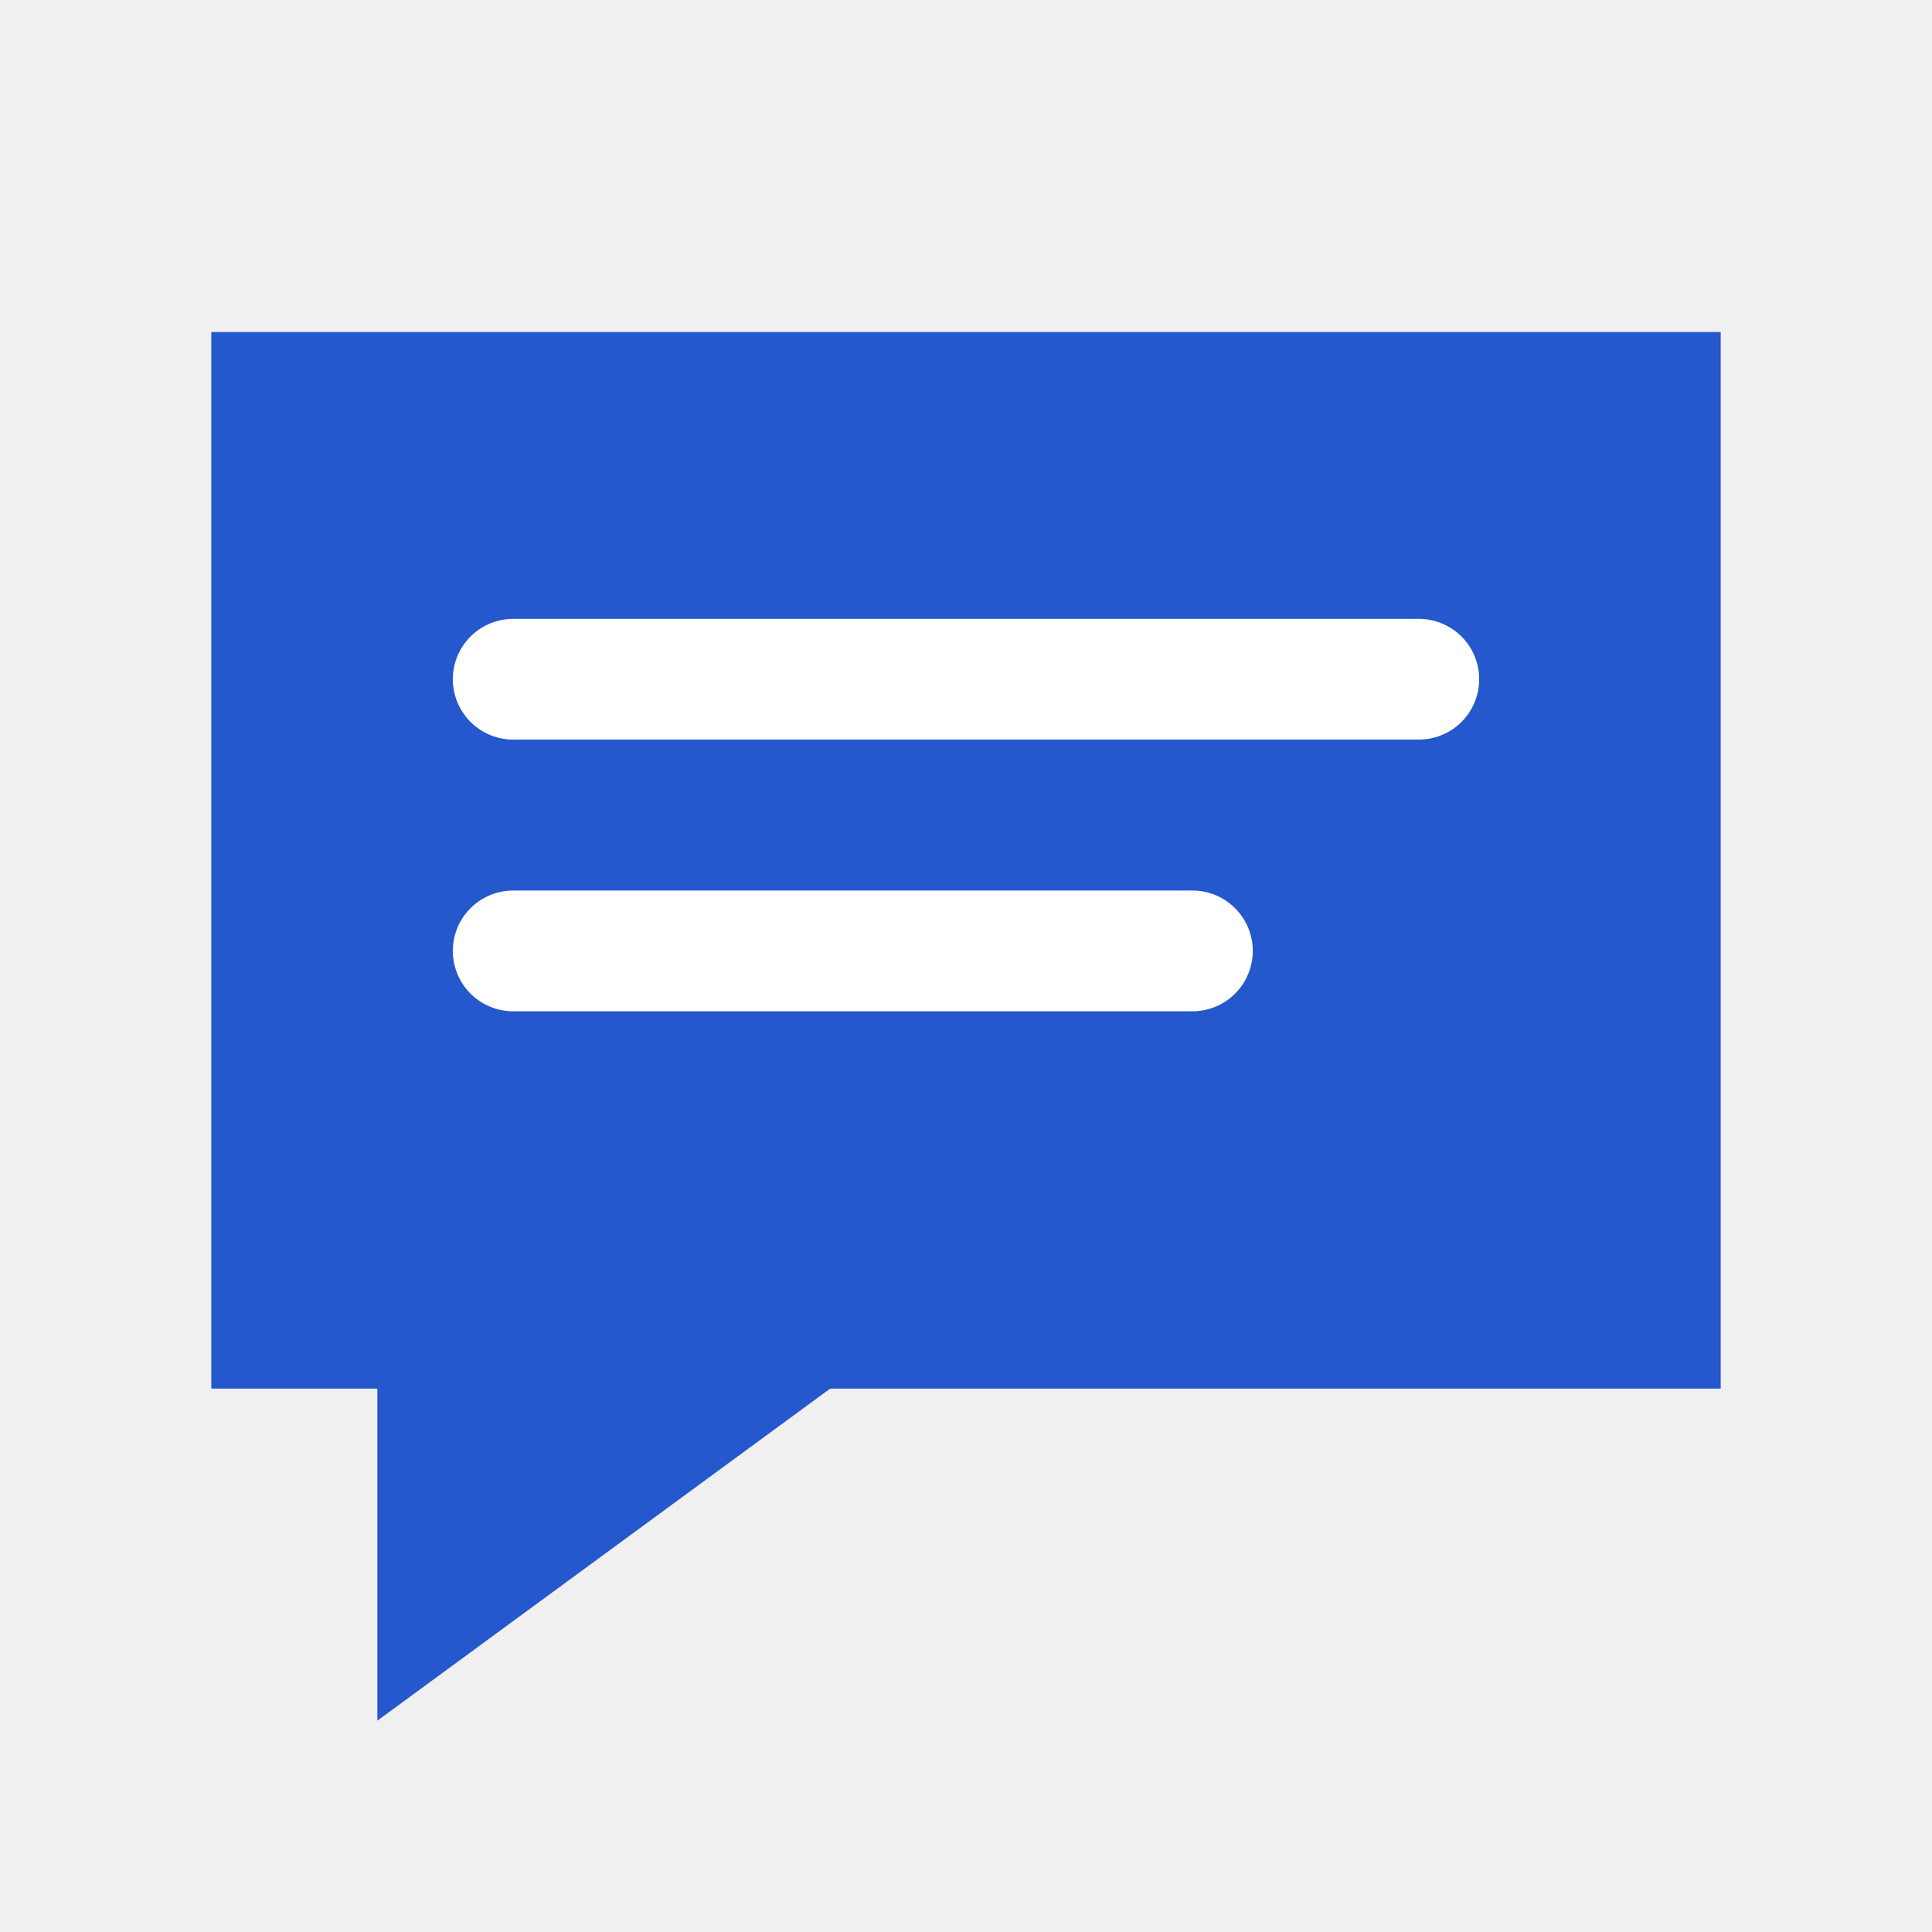
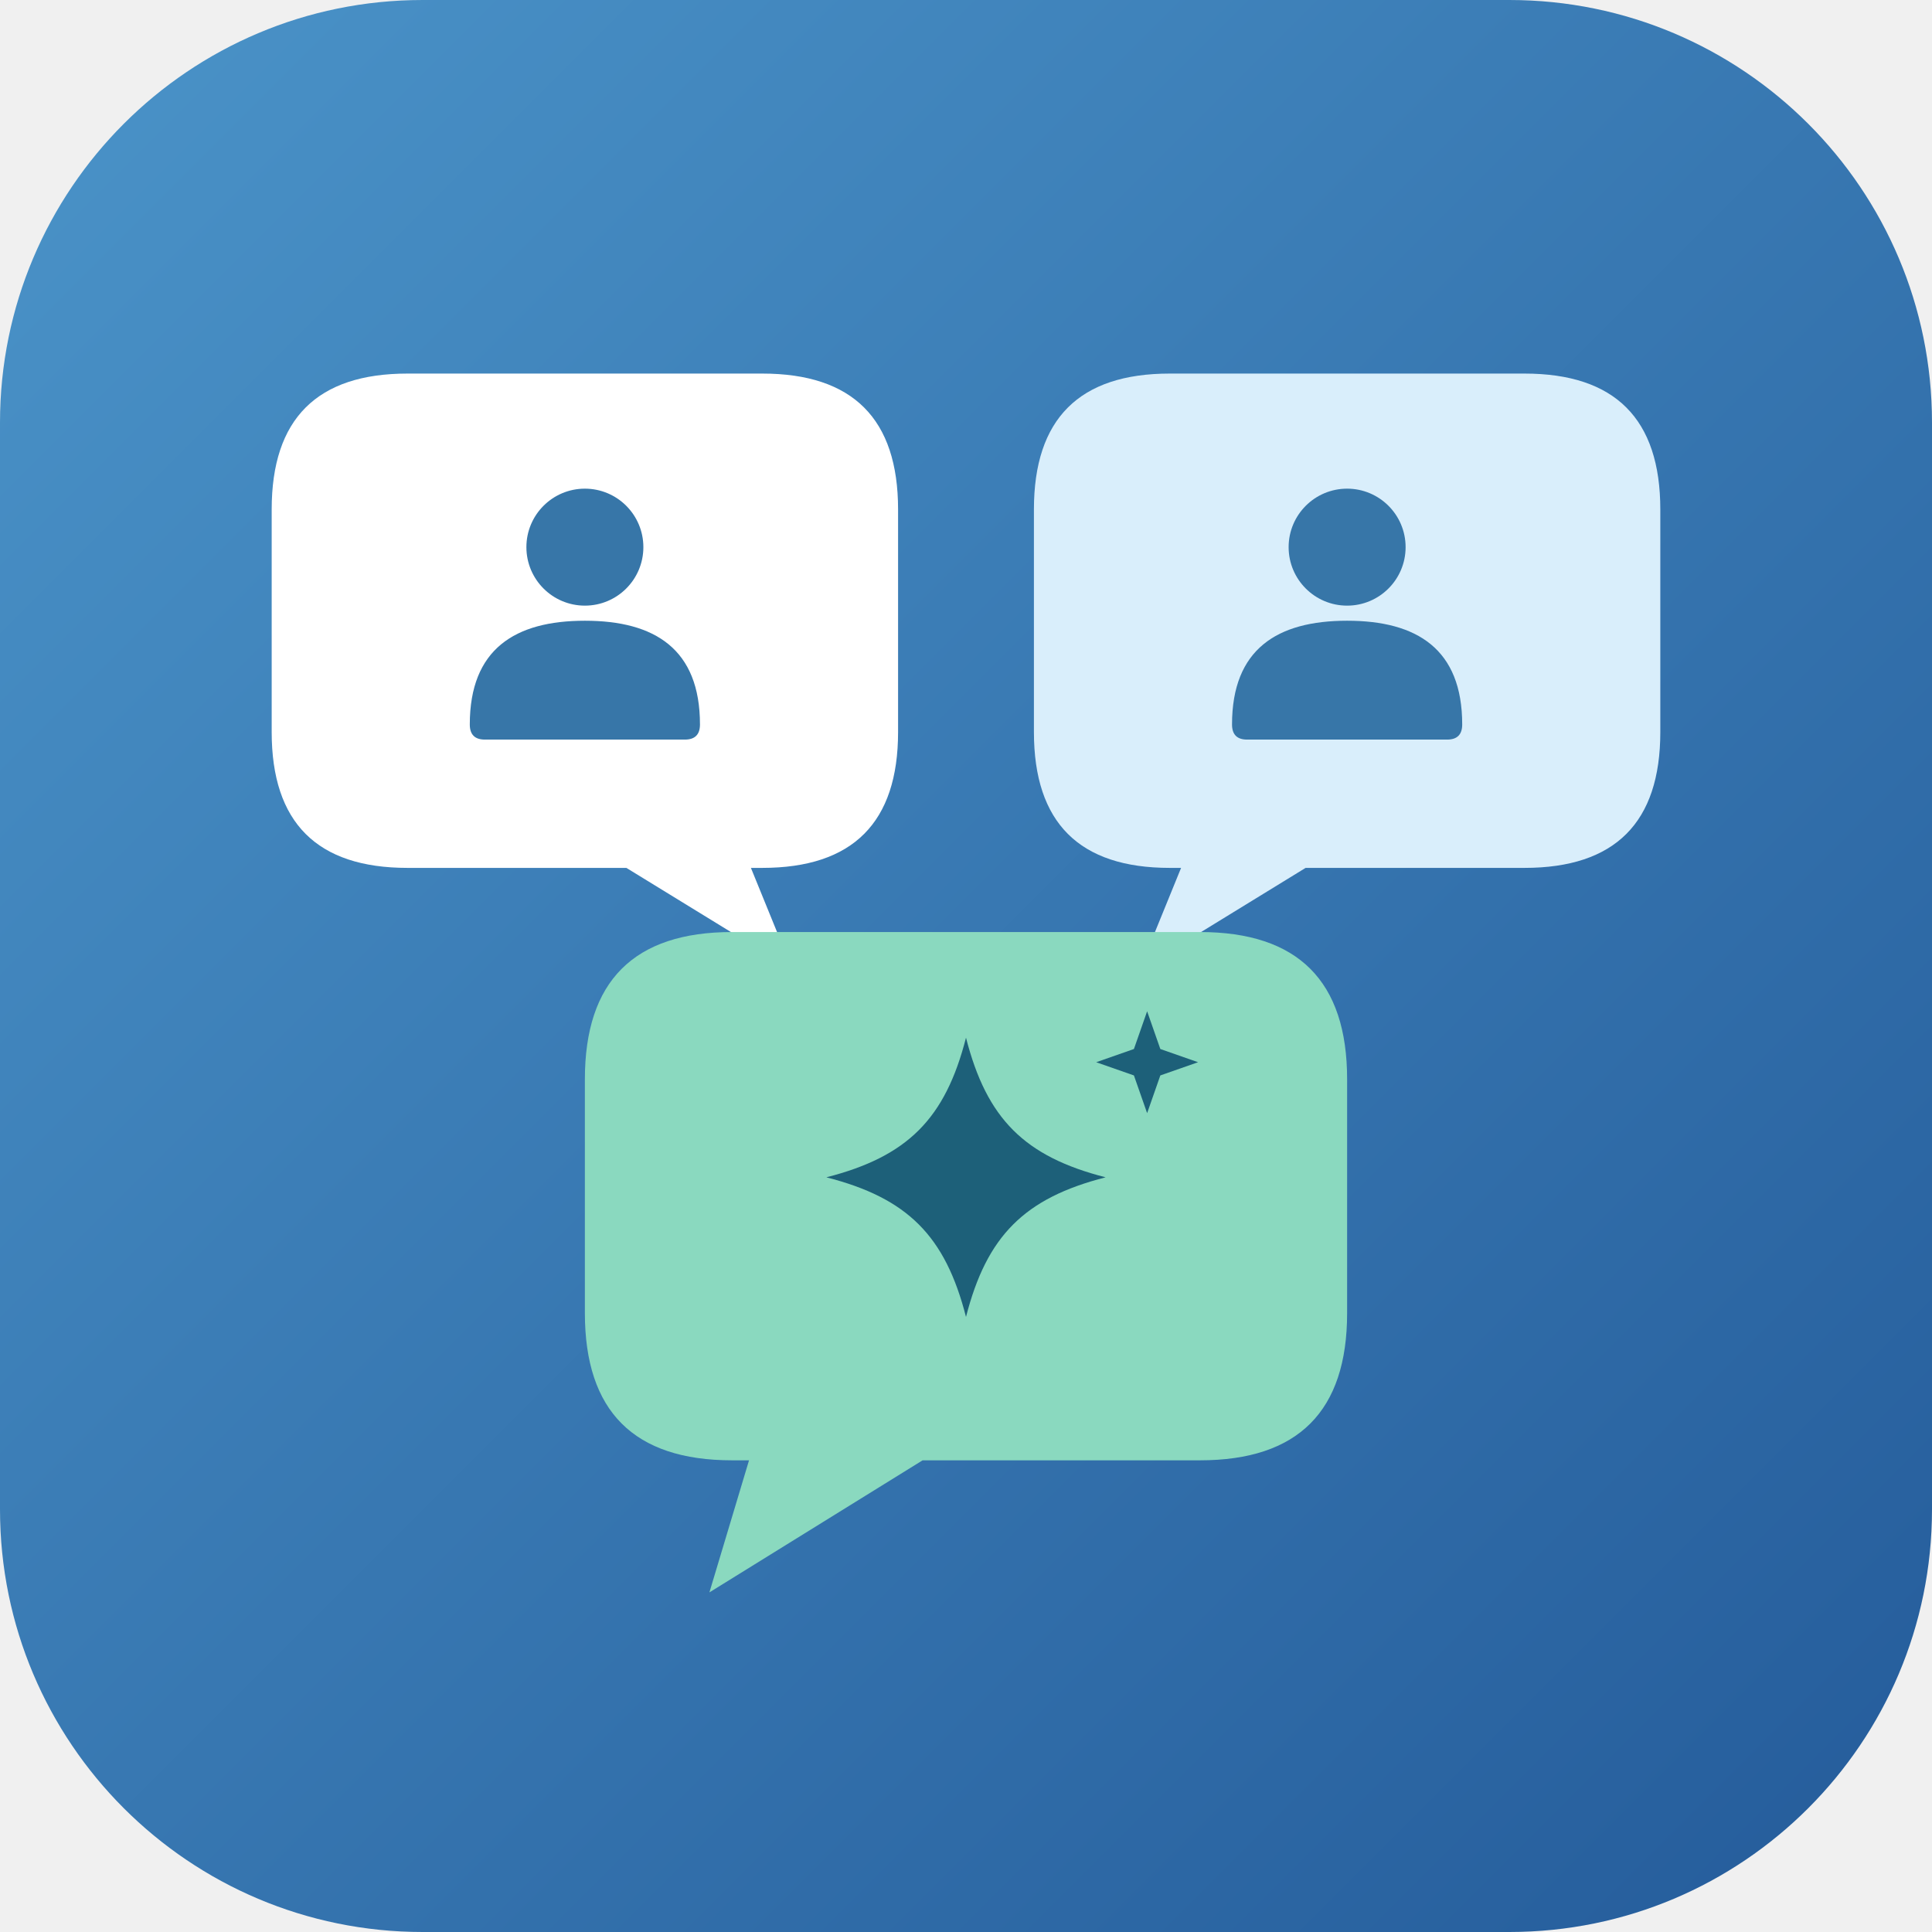
- <svg xmlns="http://www.w3.org/2000/svg" width="128" height="128" viewBox="0 0 128 128">
-   <path d="M14 22h100v70H55l-30 22V92H14z" fill="#2458cc" />
-   <path d="M34 45h60M34 63h45" stroke="white" stroke-width="8" stroke-linecap="round" />
+ <svg xmlns="http://www.w3.org/2000/svg" width="128" height="128" viewBox="0 0 1024 1024">
+   <defs>
+     <linearGradient id="background" x1="0" y1="0" x2="1" y2="1">
+       <stop offset="0" stop-color="#4B94C9" />
+       <stop offset="1" stop-color="#245B9A" />
+     </linearGradient>
+   </defs>
+   <rect width="1024" height="1024" rx="224" fill="url(#background)" />
+   <path d="M216 198H404Q476 198 476 270V388Q476 460 404 460H398L420 514L332 460H216Q144 460 144 388V270Q144 198 216 198Z" fill="#FFFFFF" />
+   <path d="M620 198H808Q880 198 880 270V388Q880 460 808 460H692L604 514L626 460H620Q548 460 548 388V270Q548 198 620 198Z" fill="#D9EEFB" />
+   <g fill="#3776A8">
+     <circle cx="310" cy="290" r="31" />
+     <path d="M249 384C249 344 273 329 310 329S371 344 371 384Q371 392 363 392H257Q249 392 249 384Z" />
+     <circle cx="714" cy="290" r="31" />
+     <path d="M653 384C653 344 677 329 714 329S775 344 775 384Q775 392 767 392H661Q653 392 653 384Z" />
+   </g>
+   <path d="M388 494H636Q714 494 714 572V696Q714 774 636 774H489L376 844L397 774H388Q310 774 310 696V572Q310 494 388 494Z" fill="#8AD9BF" />
+   <path d="M512 550C523 593 543 613 586 624C543 635 523 655 512 698C501 655 481 635 438 624C481 613 501 593 512 550Z" fill="#1D6079" />
+   <path d="M608 536L615 556L635 563L615 570L608 590L601 570L581 563L601 556Z" fill="#1D6079" />
</svg>
